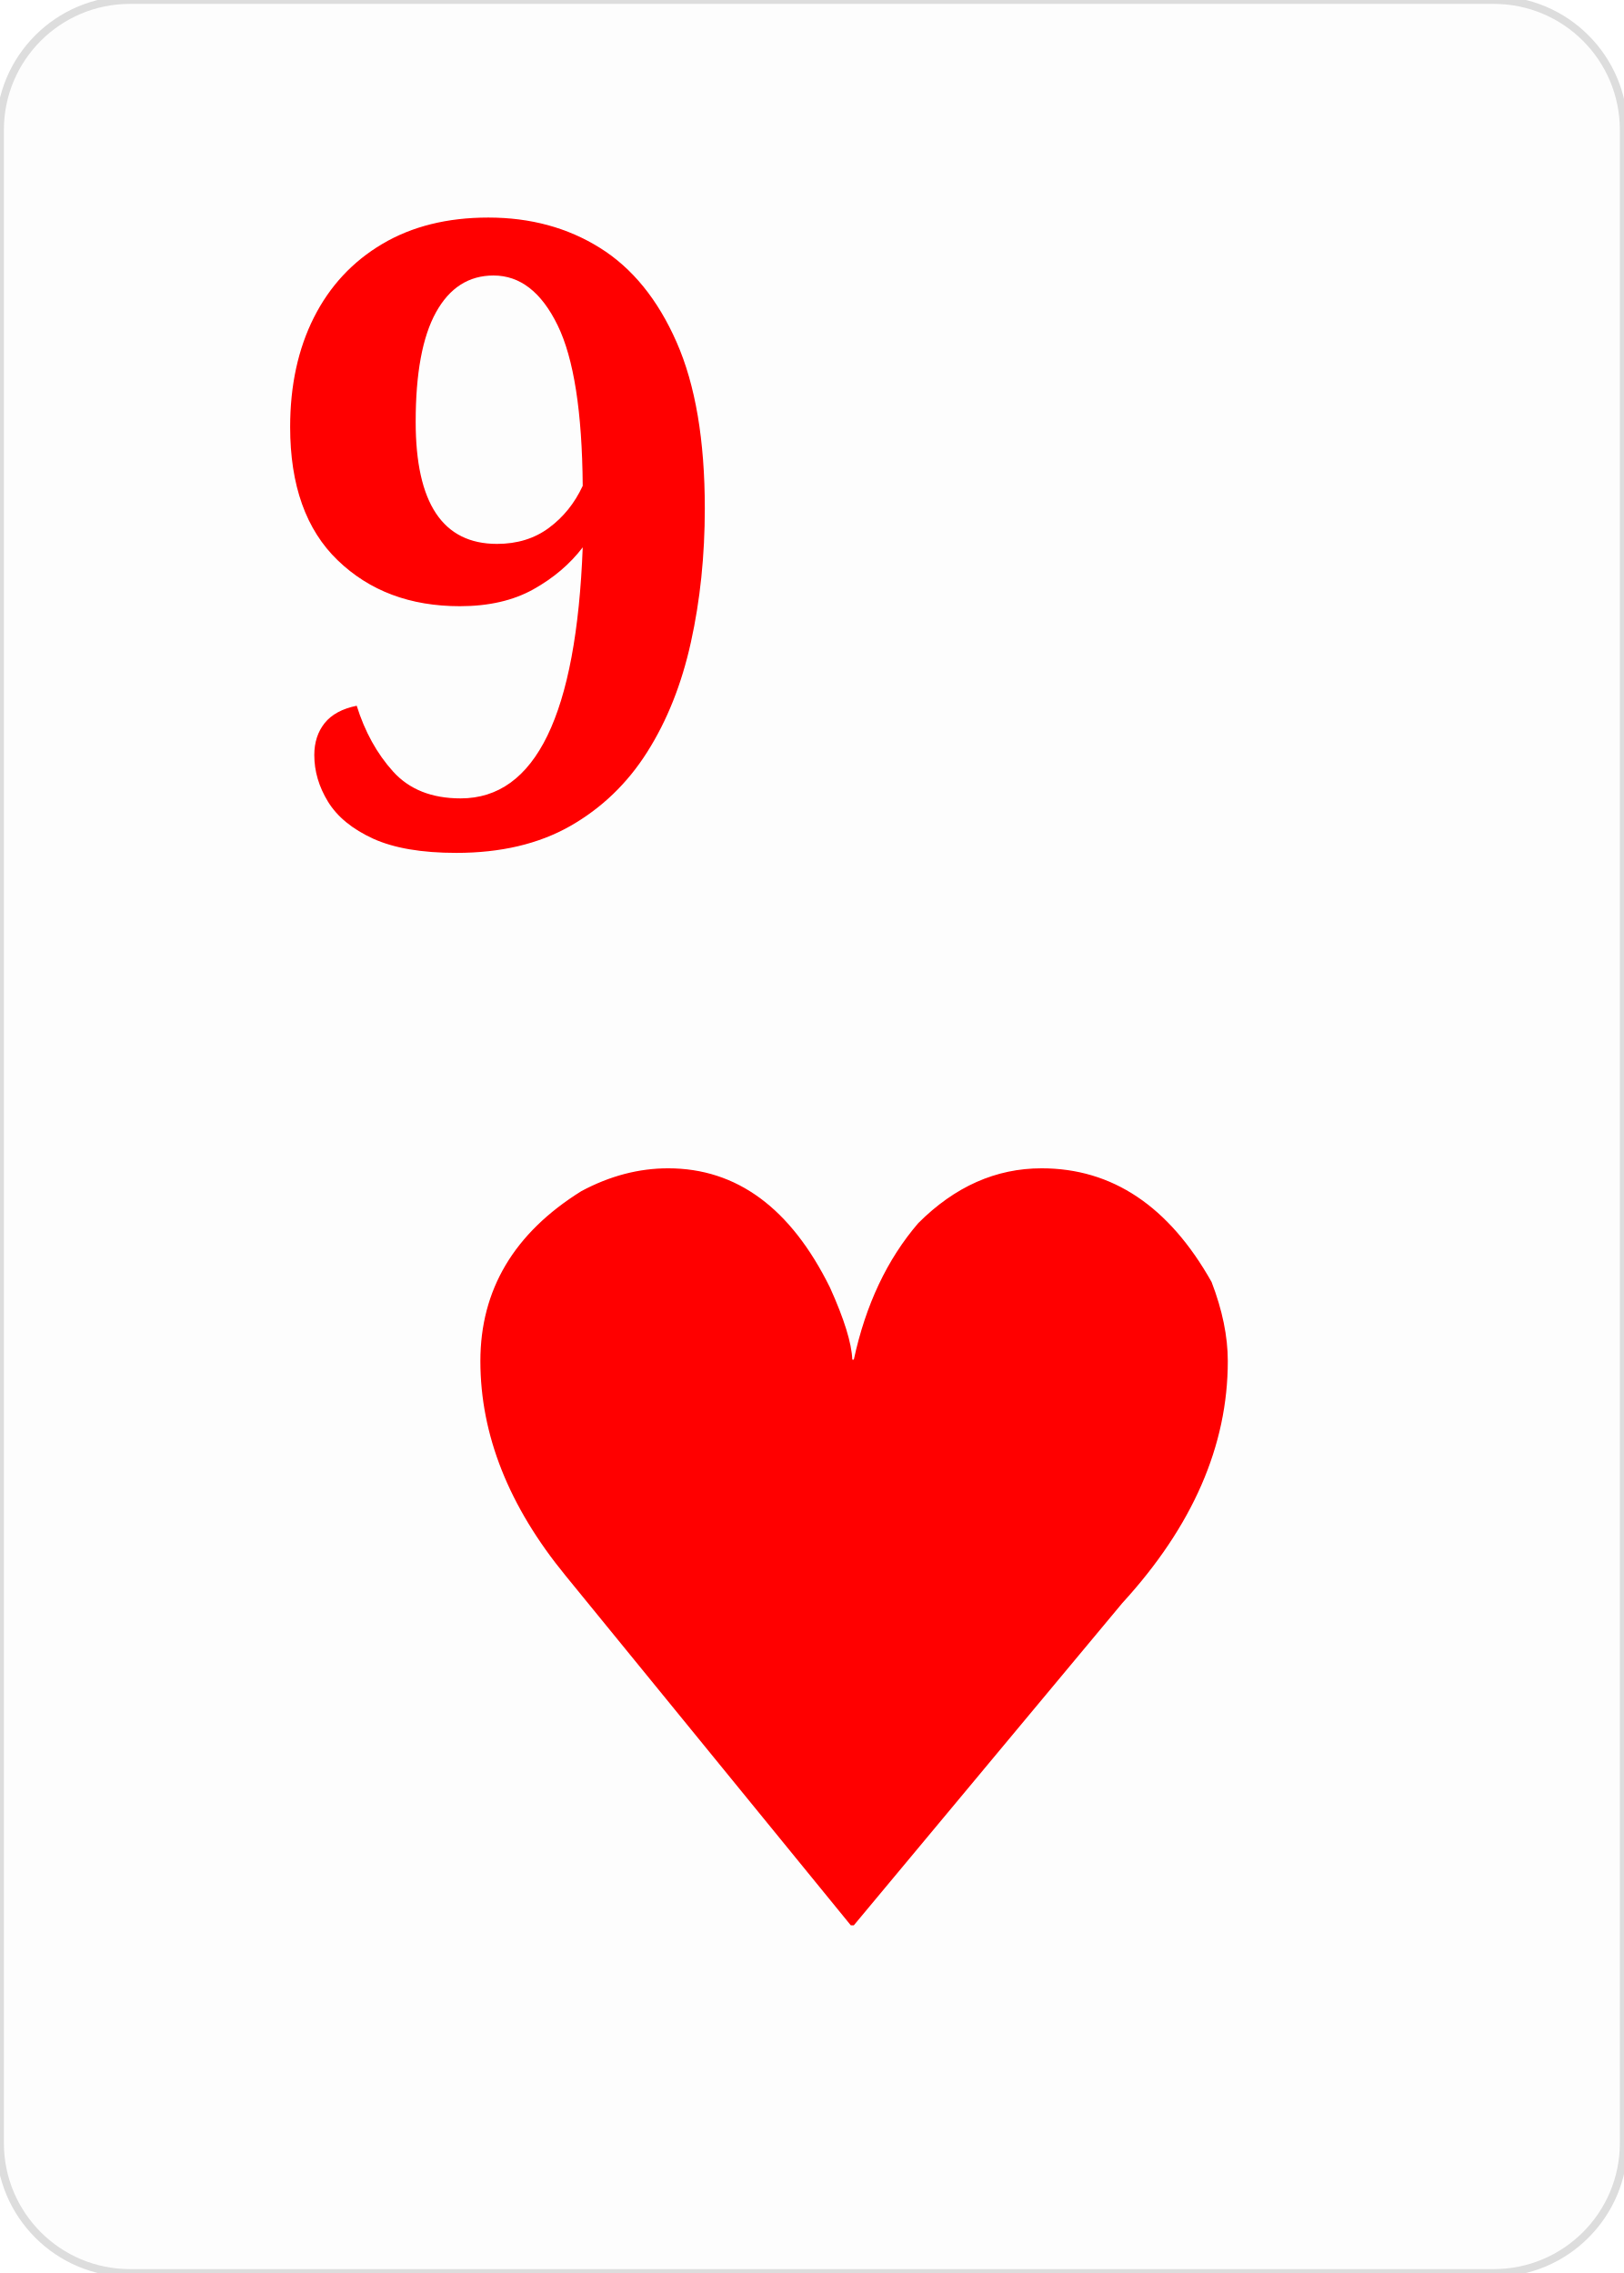
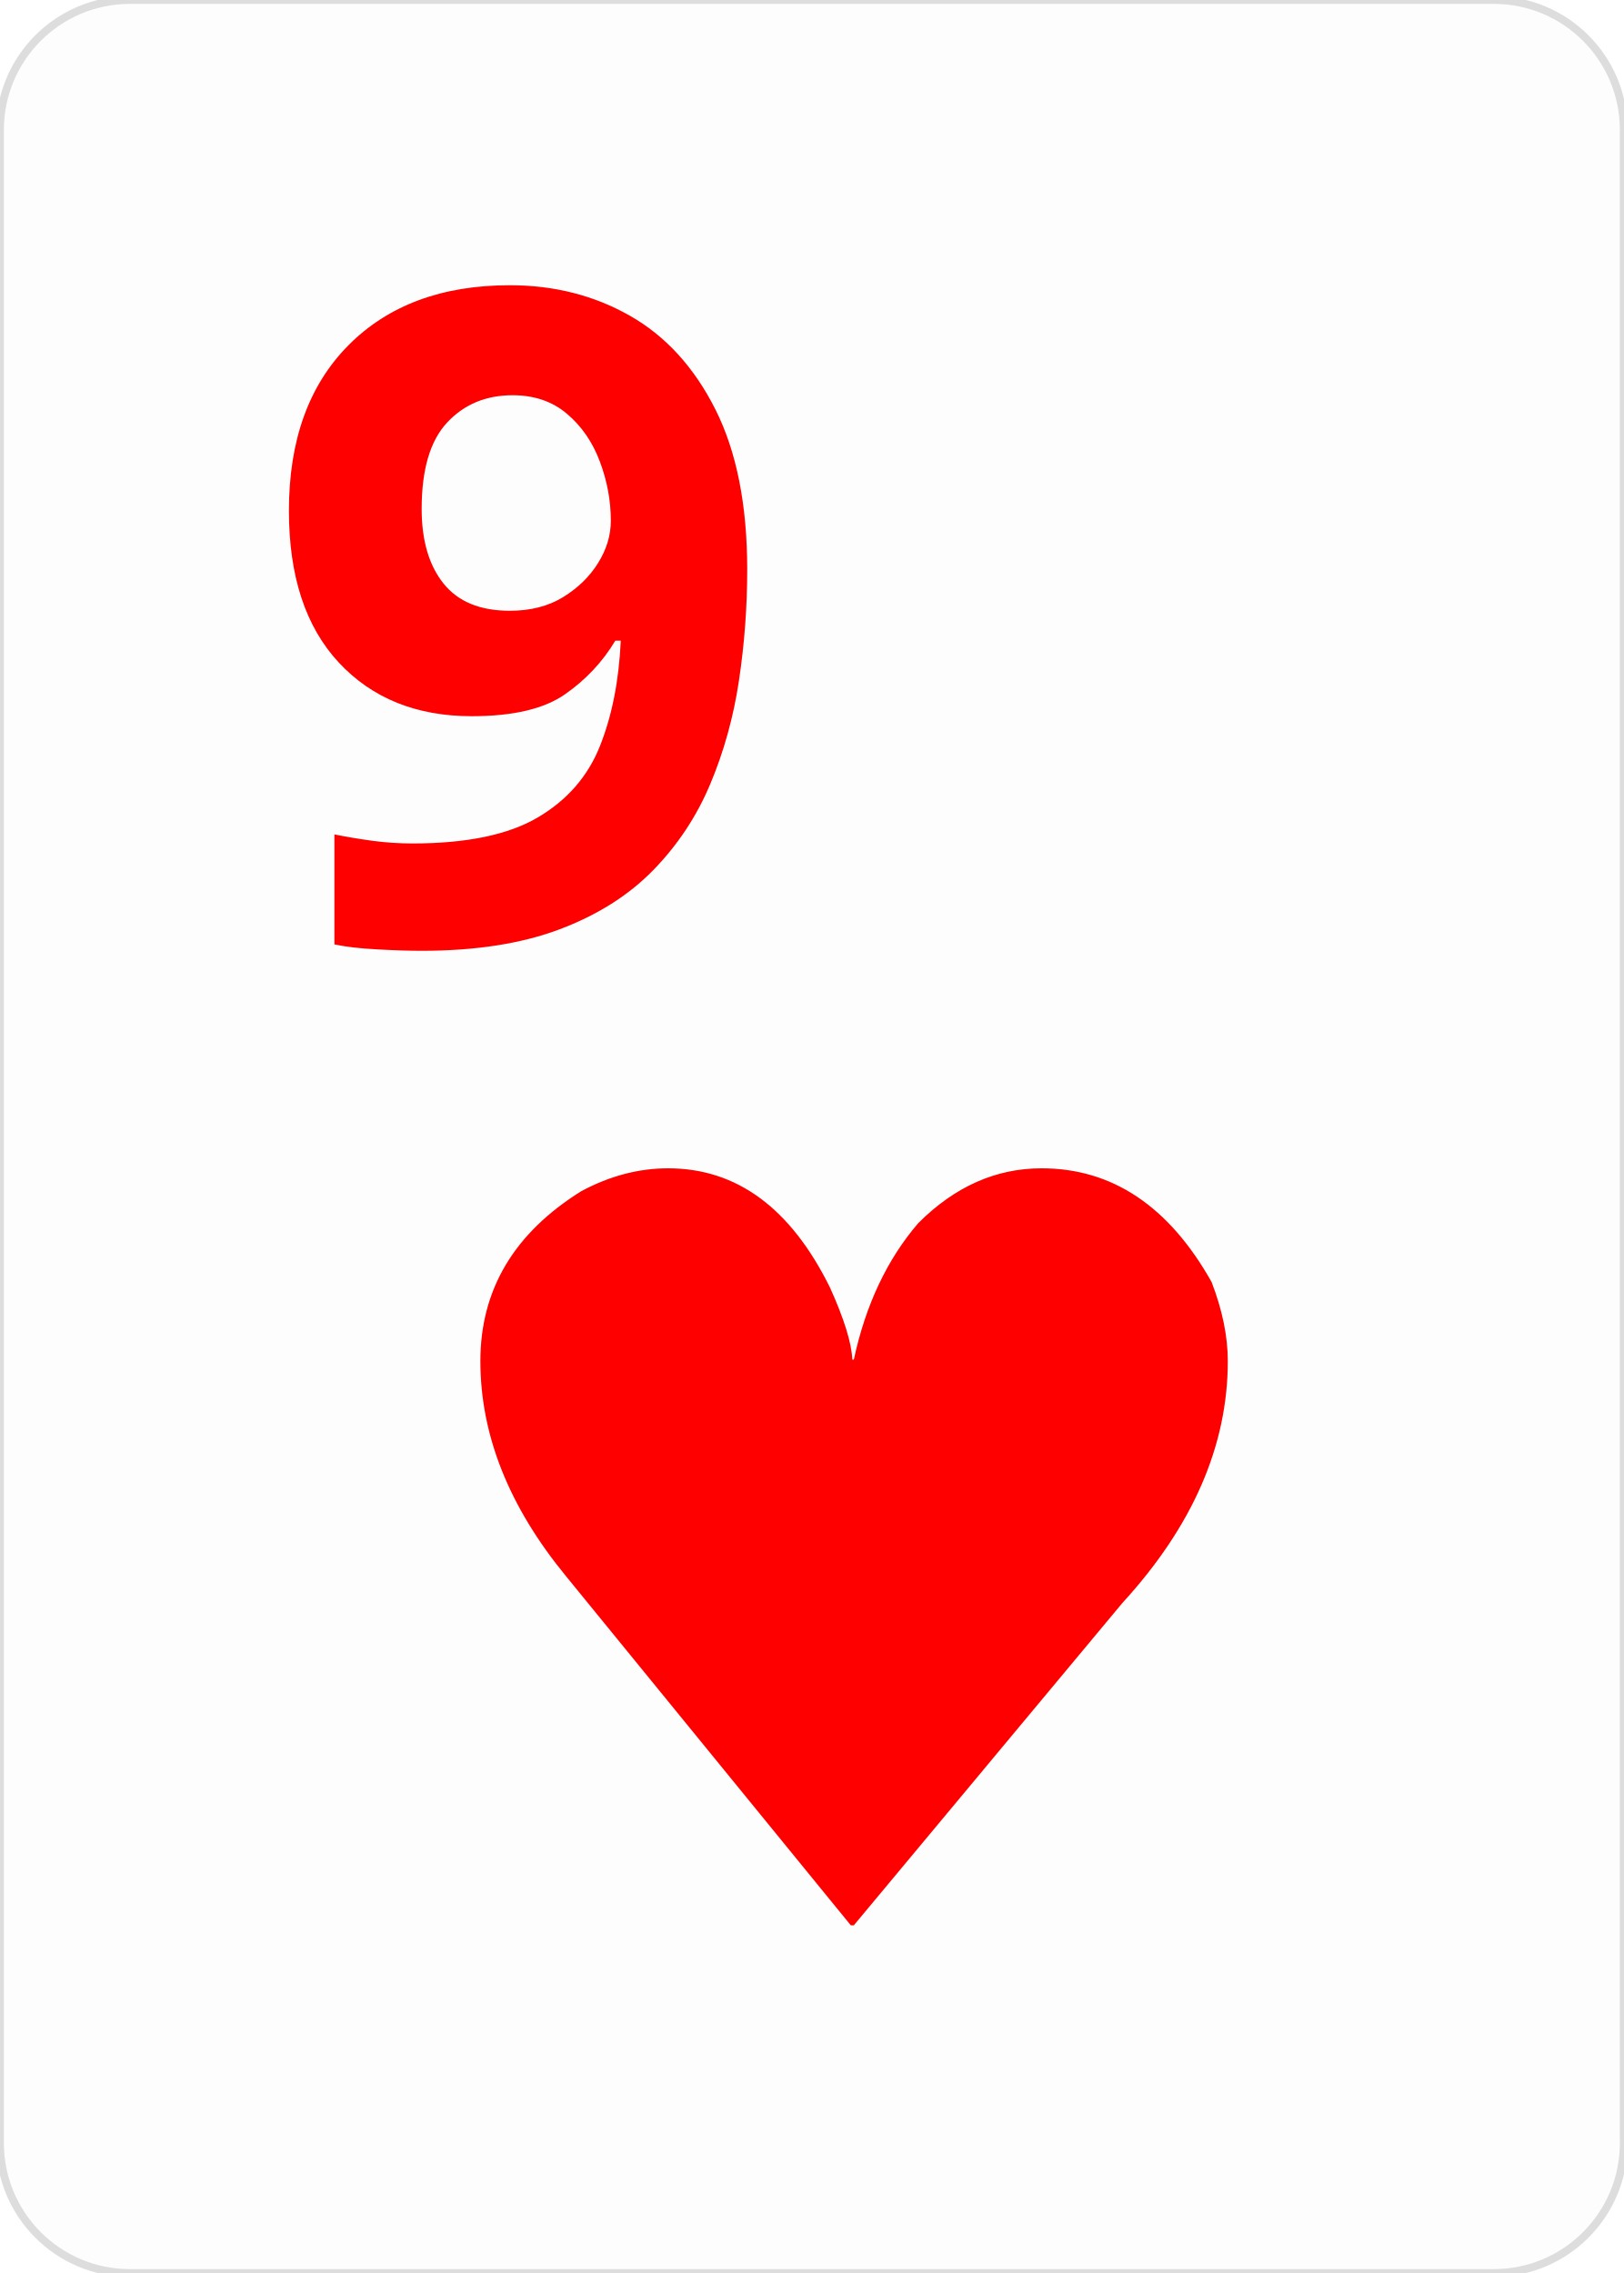
- <svg xmlns="http://www.w3.org/2000/svg" baseProfile="full" height="350px" version="1.1" width="250px">
+ <svg xmlns="http://www.w3.org/2000/svg" baseProfile="full" height="350" version="1.1" viewBox="0 0 250 350" width="250">
  <defs />
  <rect fill="#FDFDFD" height="350px" rx="20" ry="20" stroke="#DDDDDD" stroke-width="1.2" width="250px" x="0" y="0" />
-   <text dominant-baseline="alphabetic" fill="#FF0000" font-family="Georgia" font-size="133.303" font-weight="bold" x="40" y="130.0">9</text>
-   <text fill="#FF0000" font-family="Georgia" font-size="160" font-weight="bold" text-anchor="middle" x="131.462" y="296.462">♥</text>
+   <text dominant-baseline="alphabetic" fill="#FF0000" font-family="Crimson Pro" font-size="140" font-weight="bold" text-anchor="start" x="40" y="145">9</text>
+   <text fill="#FF0000" font-family="Crimson Pro" font-size="160" font-weight="bold" text-anchor="middle" x="131.462" y="296.462">♥</text>
</svg>
